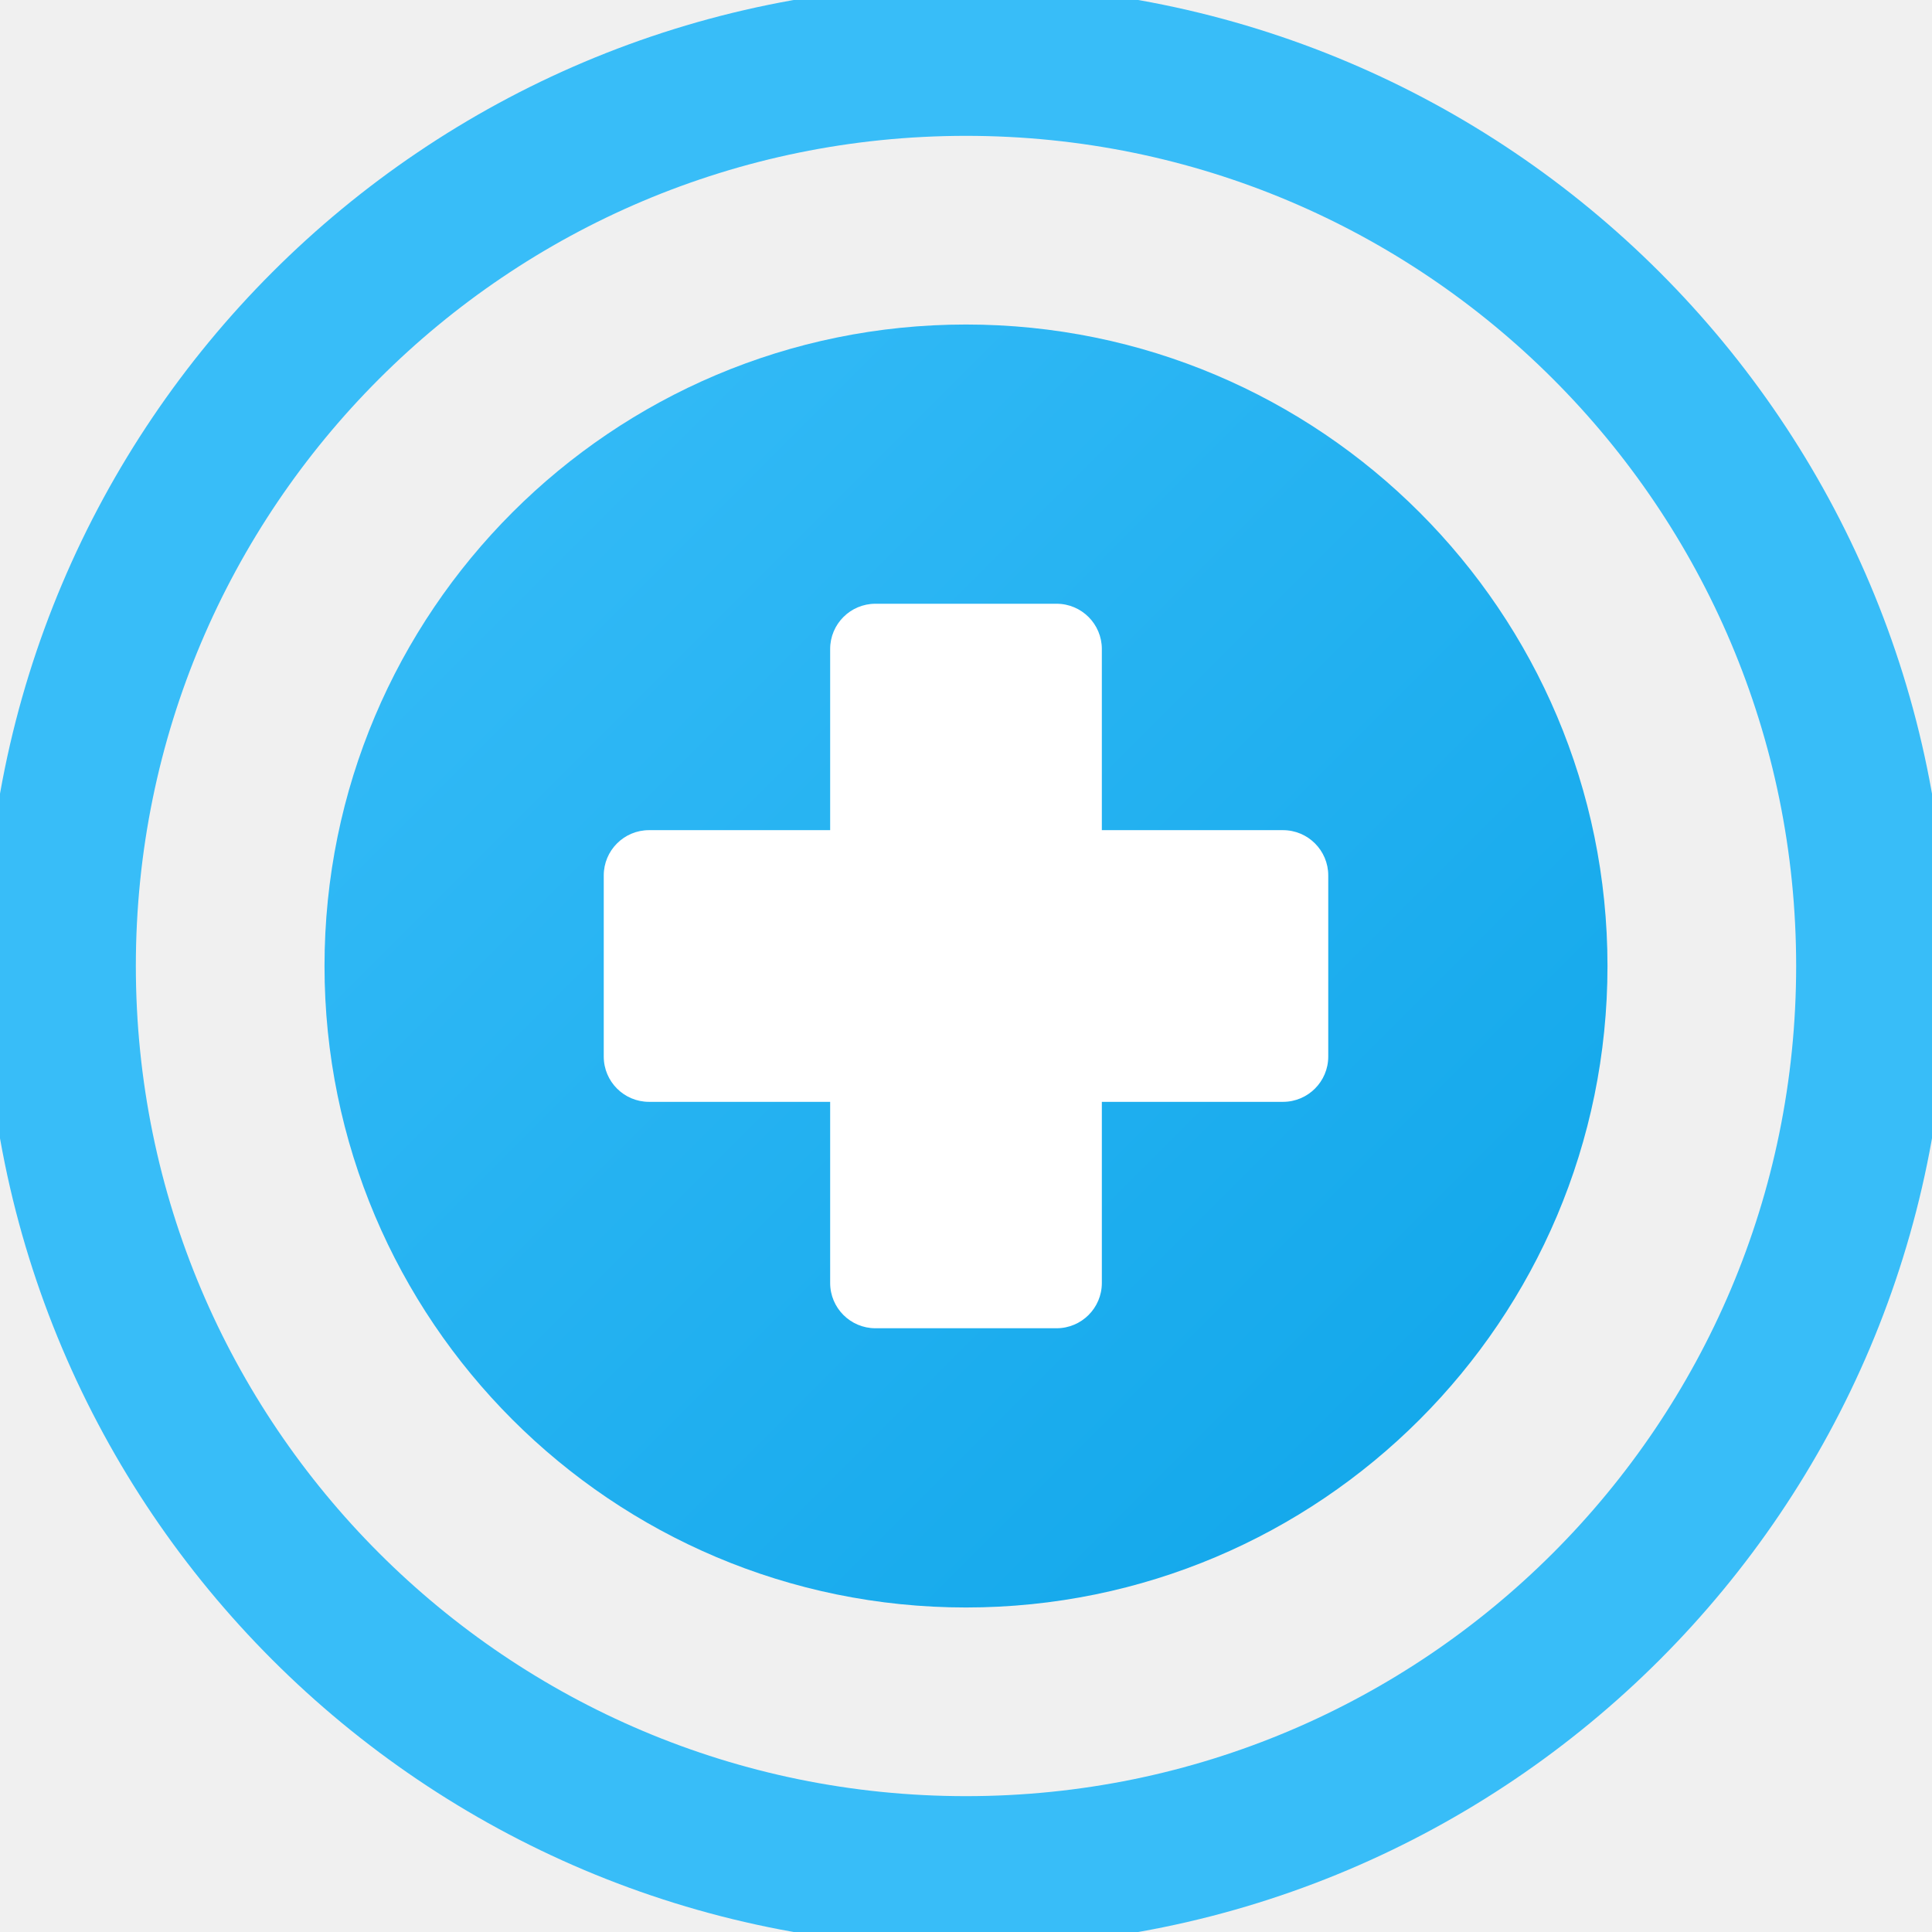
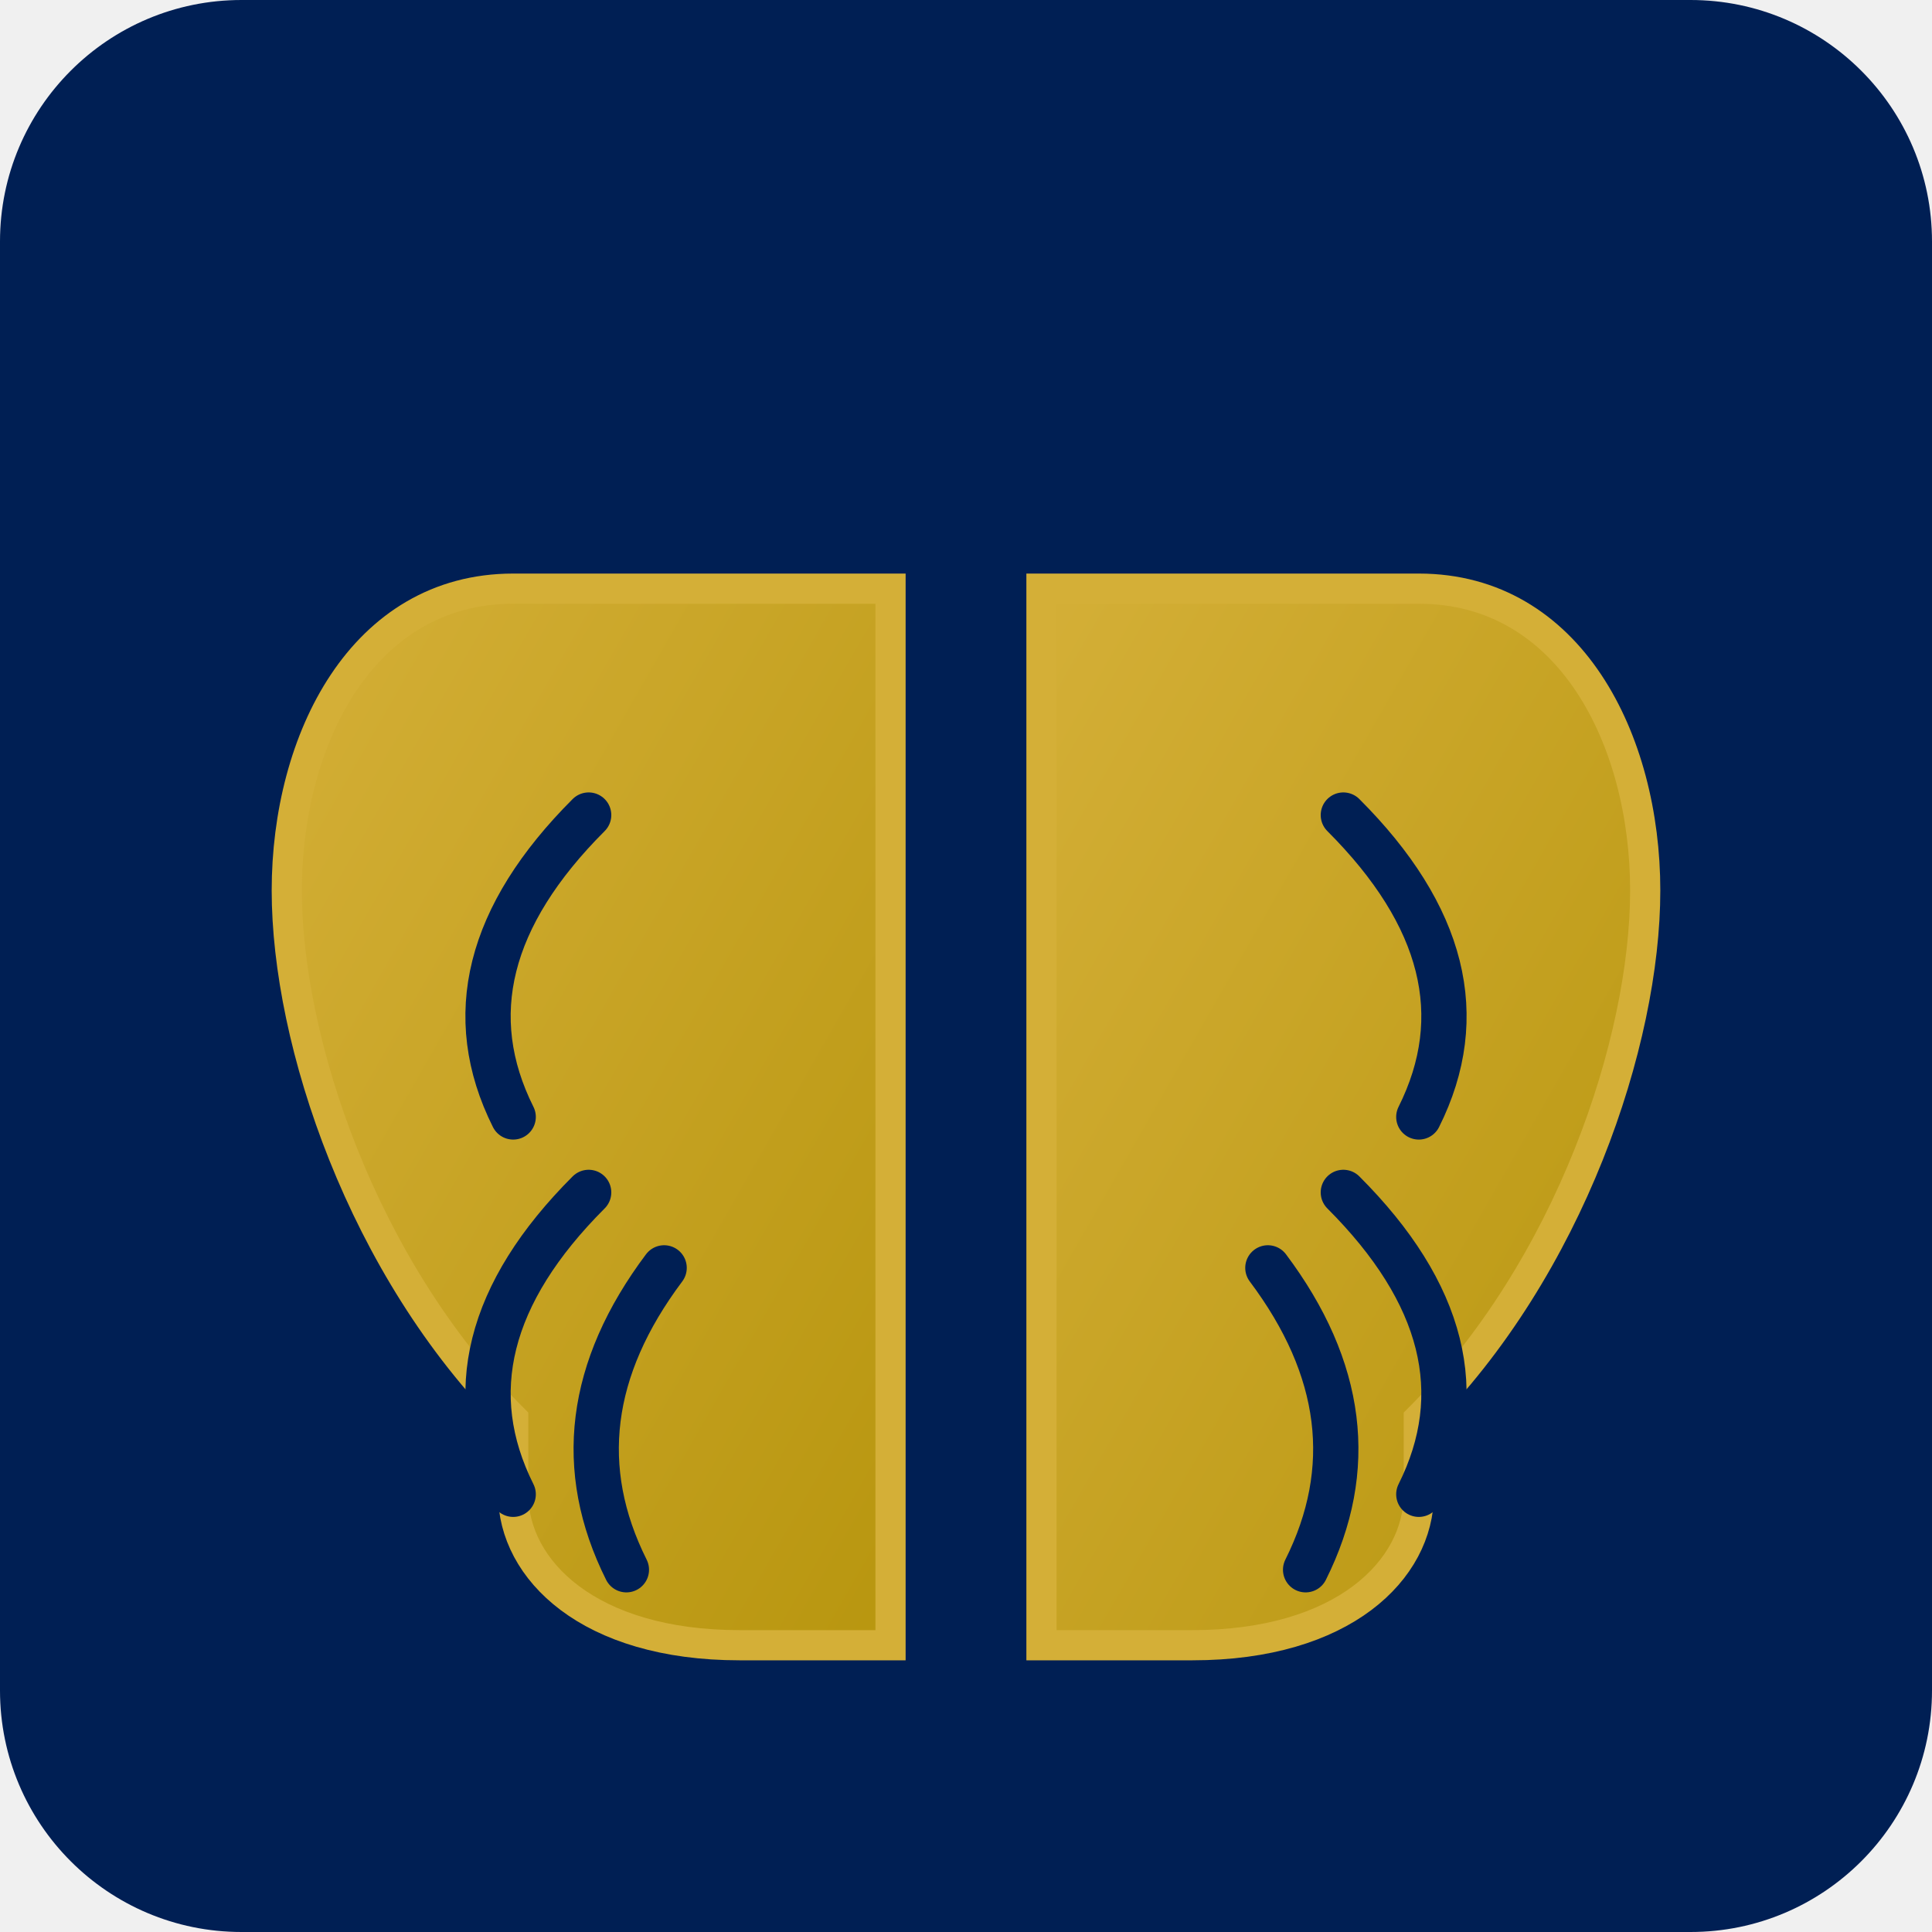
<svg xmlns="http://www.w3.org/2000/svg" width="512" height="512" viewBox="0 0 512 512" fill="none">
  <defs>
-     <linearGradient id="blueGradLarge" x1="0%" y1="0%" x2="100%" y2="100%">
-       <stop offset="0%" style="stop-color:#38bdf8" />
-       <stop offset="100%" style="stop-color:#0ea5e9" />
+     <linearGradient id="goldGrad512" x1="0%" y1="0%" x2="100%" y2="100%">
+       <stop offset="0%" style="stop-color:#D4AF37" />
+       <stop offset="100%" style="stop-color:#B8960F" />
    </linearGradient>
  </defs>
-   <circle cx="256" cy="256" r="240" fill="none" stroke="#38bdf8" stroke-width="40" />
-   <circle cx="256" cy="256" r="170" fill="url(#blueGradLarge)" />
-   <rect x="220" y="160" width="72" height="192" fill="white" rx="12" />
-   <rect x="160" y="220" width="192" height="72" fill="white" rx="12" />
+   <rect width="512" height="512" fill="#001F54" rx="64" />
+   <g transform="translate(256, 256)">
+     <path d="M -120 -100 C -160 -100, -180 -60, -180 -20 C -180 20, -160 80, -120 120 L -120 140 C -120 160, -100 180, -60 180 L -20 180 L -20 -100 Z" fill="url(#goldGrad512)" stroke="#D4AF37" stroke-width="8" />
+     <path d="M 120 -100 C 160 -100, 180 -60, 180 -20 C 180 20, 160 80, 120 120 L 120 140 C 120 160, 100 180, 60 180 L 20 180 L 20 -100 Z" fill="url(#goldGrad512)" stroke="#D4AF37" stroke-width="8" />
+     <path d="M -100 -40 Q -140 0, -120 40 M -100 60 Q -140 100, -120 140 M -80 80 Q -110 120, -90 160" fill="none" stroke="#001F54" stroke-width="12" stroke-linecap="round" />
+     <path d="M 100 -40 Q 140 0, 120 40 M 100 60 Q 140 100, 120 140 M 80 80 Q 110 120, 90 160" fill="none" stroke="#001F54" stroke-width="12" stroke-linecap="round" />
+     <line x1="0" y1="-80" x2="0" y2="160" stroke="#001F54" stroke-width="16" stroke-linecap="round" />
+   </g>
</svg>
